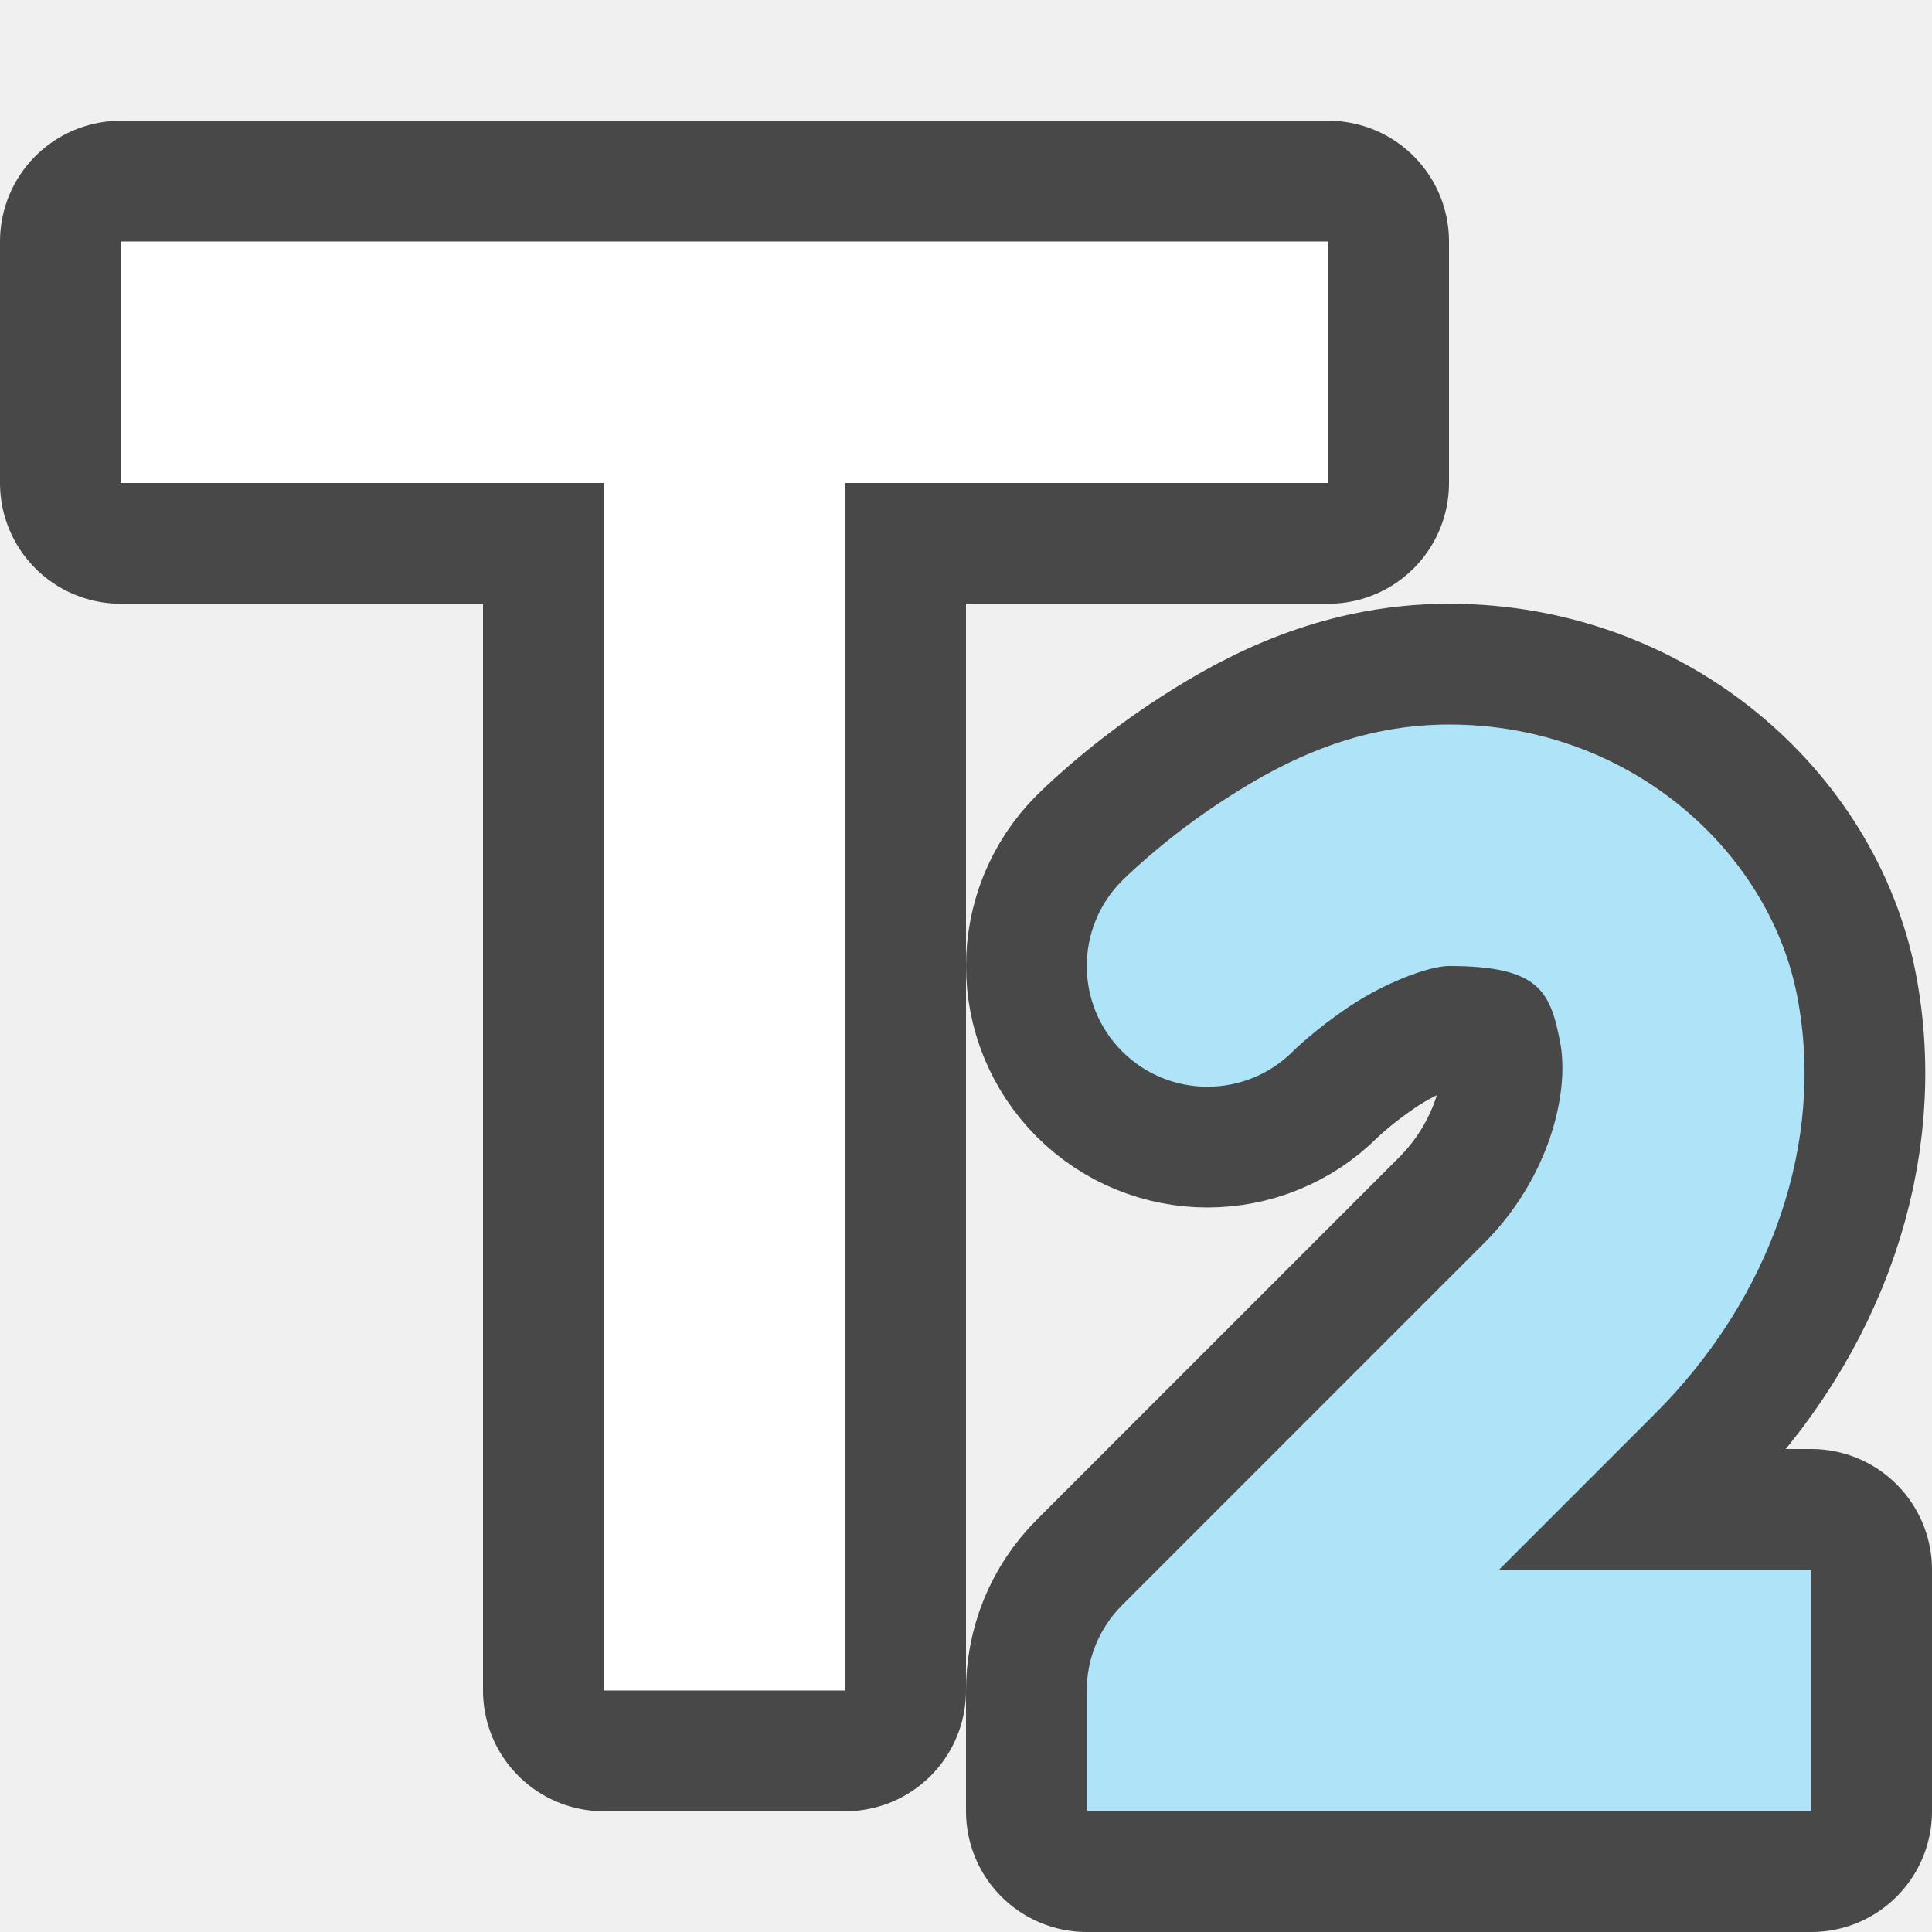
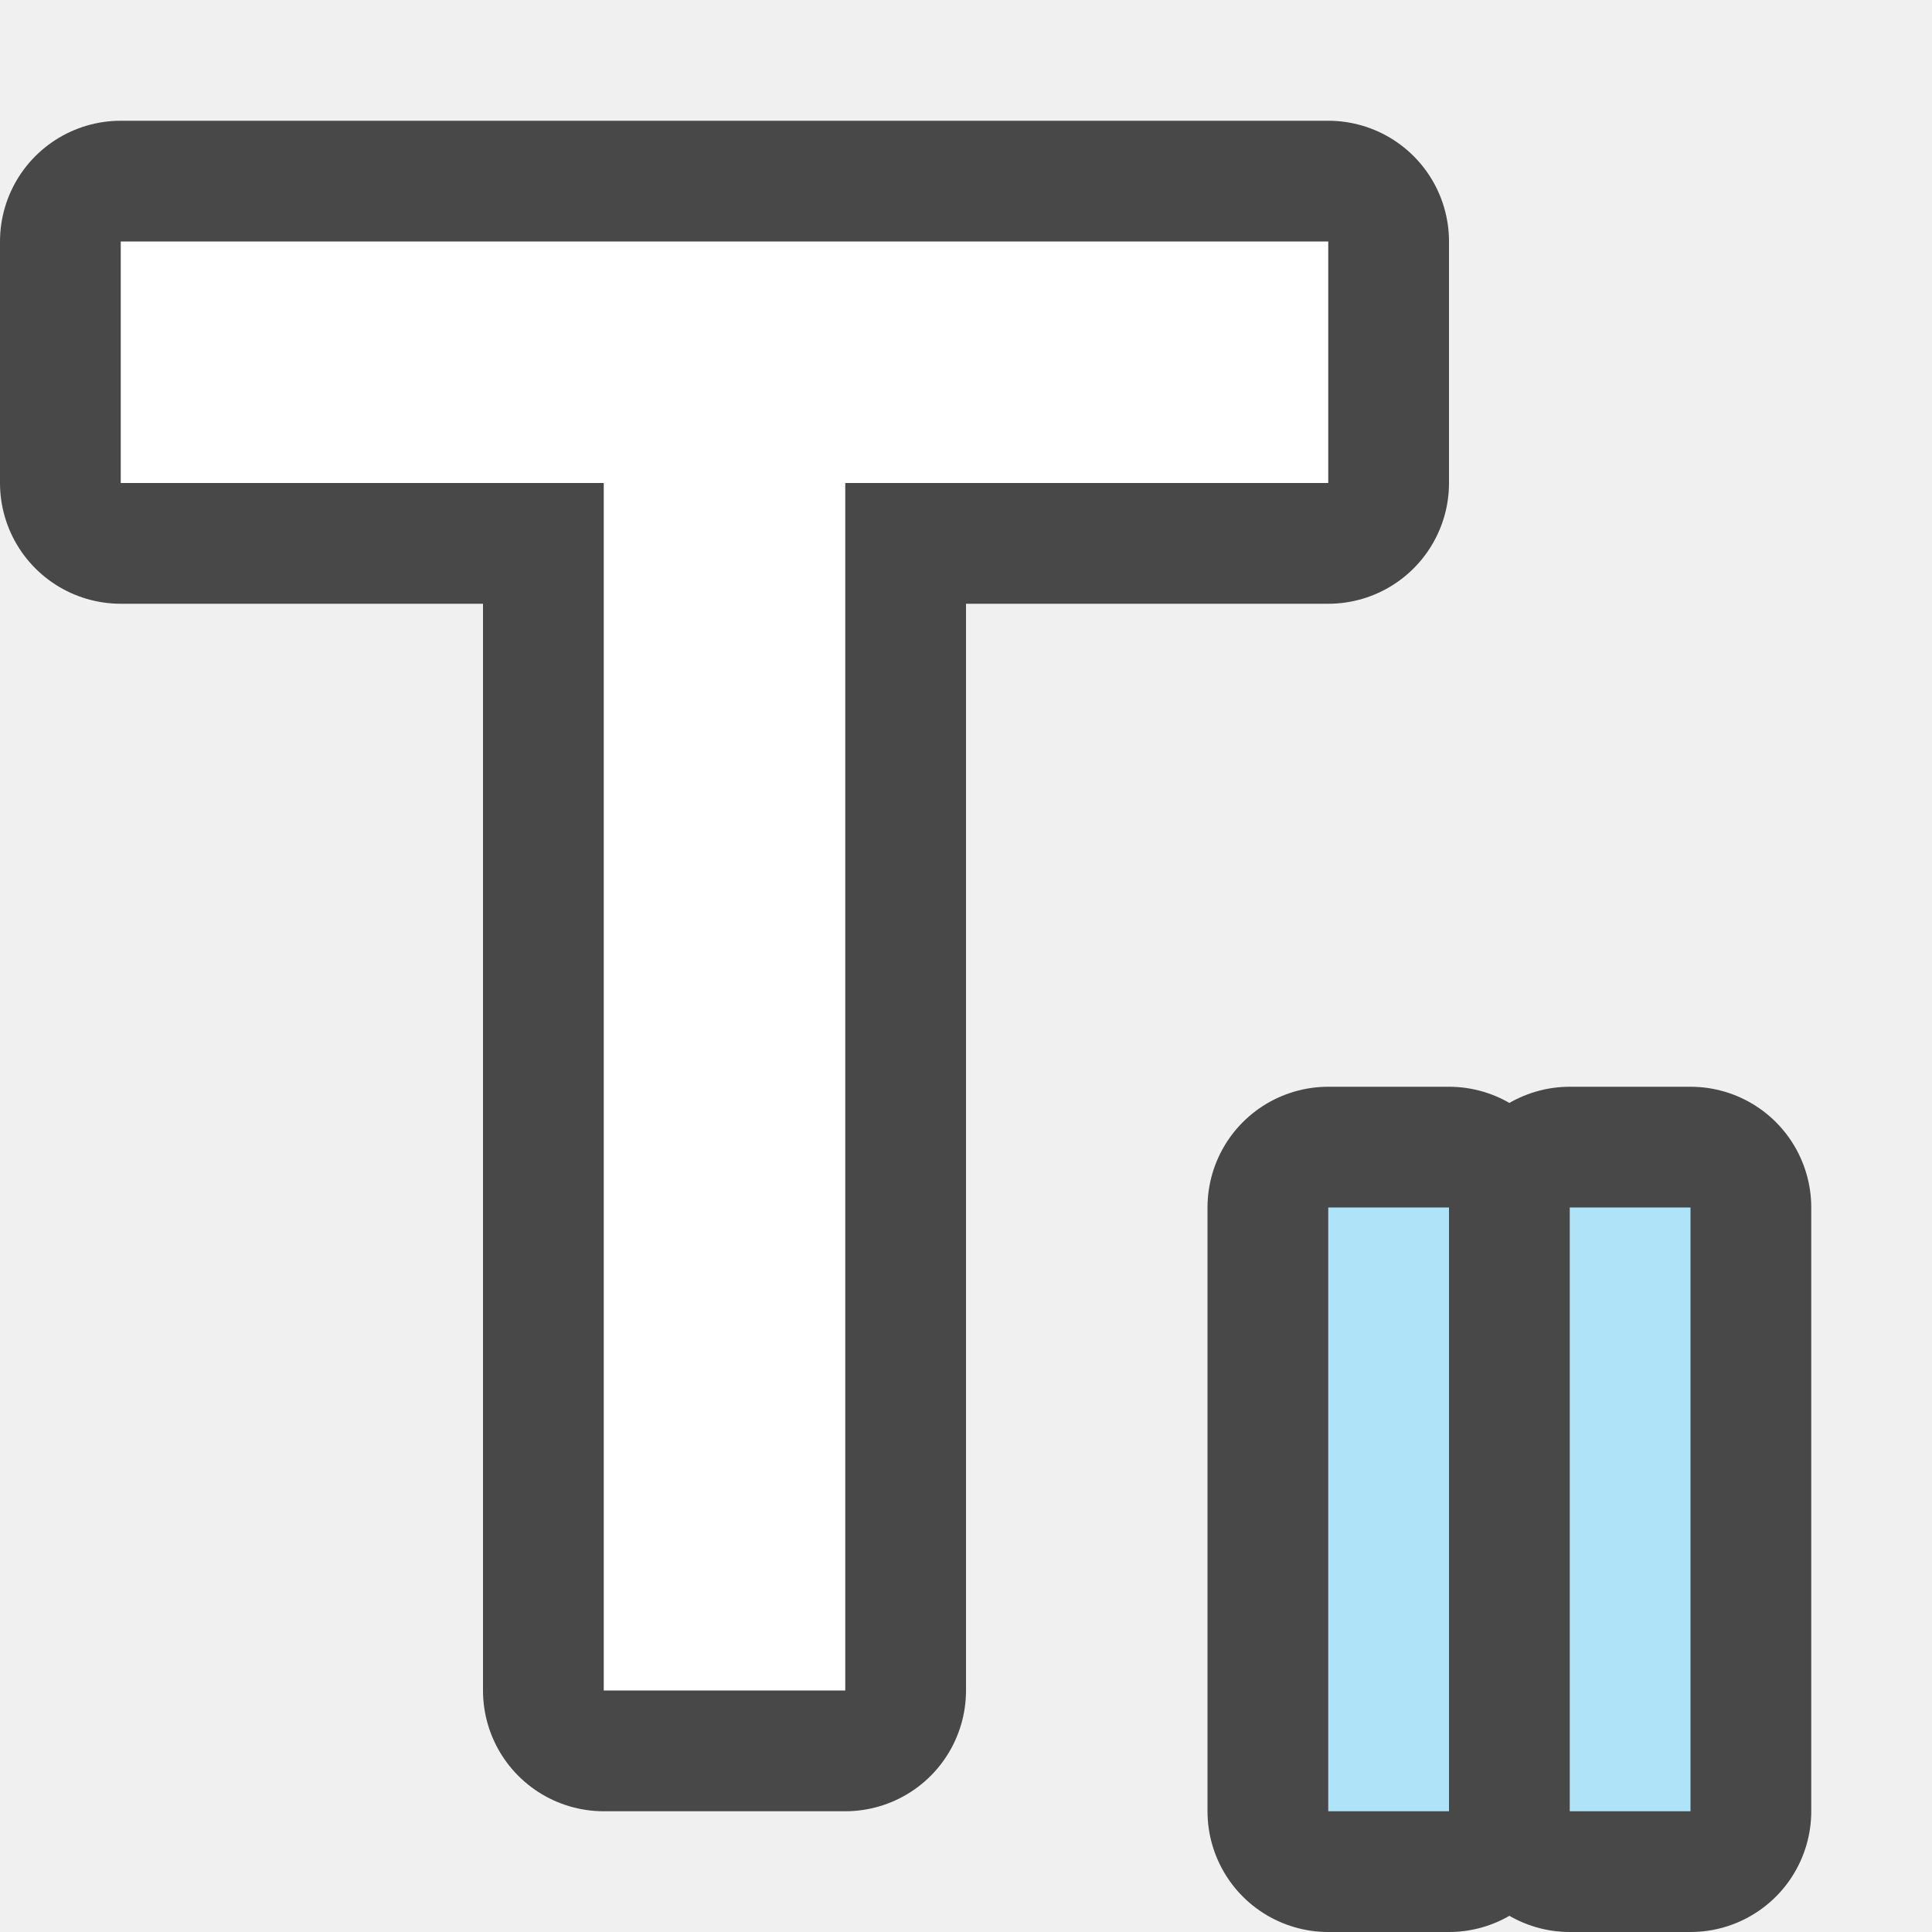
<svg xmlns="http://www.w3.org/2000/svg" viewBox="0 0 16 16" version="1.1" id="svg6">
  <defs id="defs10" />
+   <path id="path842" style="opacity:0.7;fill:#000000;fill-opacity:1;fill-rule:evenodd;stroke:#000000;stroke-width:2;stroke-linecap:round;stroke-linejoin:round" d="M 11 10 L 11 15 L 12 15 L 12 10 L 11 10 z M 13 10 L 13 15 L 14 15 L 14 10 L 13 10 z " />
  <path style="opacity:0.7;fill:#000000;stroke:#000000;stroke-width:2;stroke-linejoin:round;stroke-miterlimit:4;stroke-dasharray:none" id="path822" fill="#232629" d="M 7,14 H 5 V 4 H 1 V 2 H 11 V 4 H 7 Z" />
  <path d="M 7,14 H 5 V 4 H 1 V 2 H 11 V 4 H 7 Z" fill="#232629" id="path2" style="fill:#ffffff" />
-   <path id="path841" style="opacity:0.7;fill:#000000;fill-opacity:1;fill-rule:evenodd;stroke:#000000;stroke-width:2;stroke-linecap:round;stroke-linejoin:round;stroke-miterlimit:4;stroke-dasharray:none" d="m 12,6 c -0.833,0 -1.469,0.361 -1.93,0.668 -0.46,0.307 -0.777,0.625 -0.777,0.625 a 1,1 0 0 0 0,1.414 1,1 0 0 0 1.414,0 c 0,0 0.183,-0.182 0.473,-0.375 C 11.469,8.139 11.833,8 12,8 c 0.745,0 0.838,0.207 0.92,0.629 0.082,0.422 -0.094,1.131 -0.627,1.664 l -3,3 a 1,1 0 0 0 -0.293,0.719 V 15 H 9.971 15 v -2 h -2.586 l 1.293,-1.293 C 14.674,10.74 15.117,9.449 14.883,8.246 14.649,7.043 13.491,6 12,6 Z" />
-   <path id="rect867" style="opacity:1;fill:#aee3f8;fill-opacity:1;fill-rule:evenodd;stroke:none;stroke-width:2;stroke-linecap:round;stroke-linejoin:round;stroke-miterlimit:4;stroke-dasharray:none" d="m 12,6 c -0.833,0 -1.469,0.361 -1.93,0.668 -0.46,0.307 -0.777,0.625 -0.777,0.625 a 1,1 0 0 0 0,1.414 1,1 0 0 0 1.414,0 c 0,0 0.183,-0.182 0.473,-0.375 C 11.469,8.139 11.833,8 12,8 c 0.745,0 0.838,0.207 0.92,0.629 0.082,0.422 -0.094,1.131 -0.627,1.664 l -3,3 a 1,1 0 0 0 -0.293,0.719 V 15 H 9.971 15 v -2 h -2.586 l 1.293,-1.293 C 14.674,10.74 15.117,9.449 14.883,8.246 14.649,7.043 13.491,6 12,6 Z" />
+   <path id="rect868" style="opacity:1;fill:#aee3f8;fill-opacity:1;fill-rule:evenodd;stroke:none;stroke-width:2;stroke-linecap:round;stroke-linejoin:round" d="m 11,15 h 1 v -5 h -1 z" />
+   <path id="path872" style="opacity:1;fill:#aee3f8;fill-opacity:1;fill-rule:evenodd;stroke:none;stroke-width:2;stroke-linecap:round;stroke-linejoin:round" d="m 13,15 h 1 v -5 h -1 z" />
</svg>
